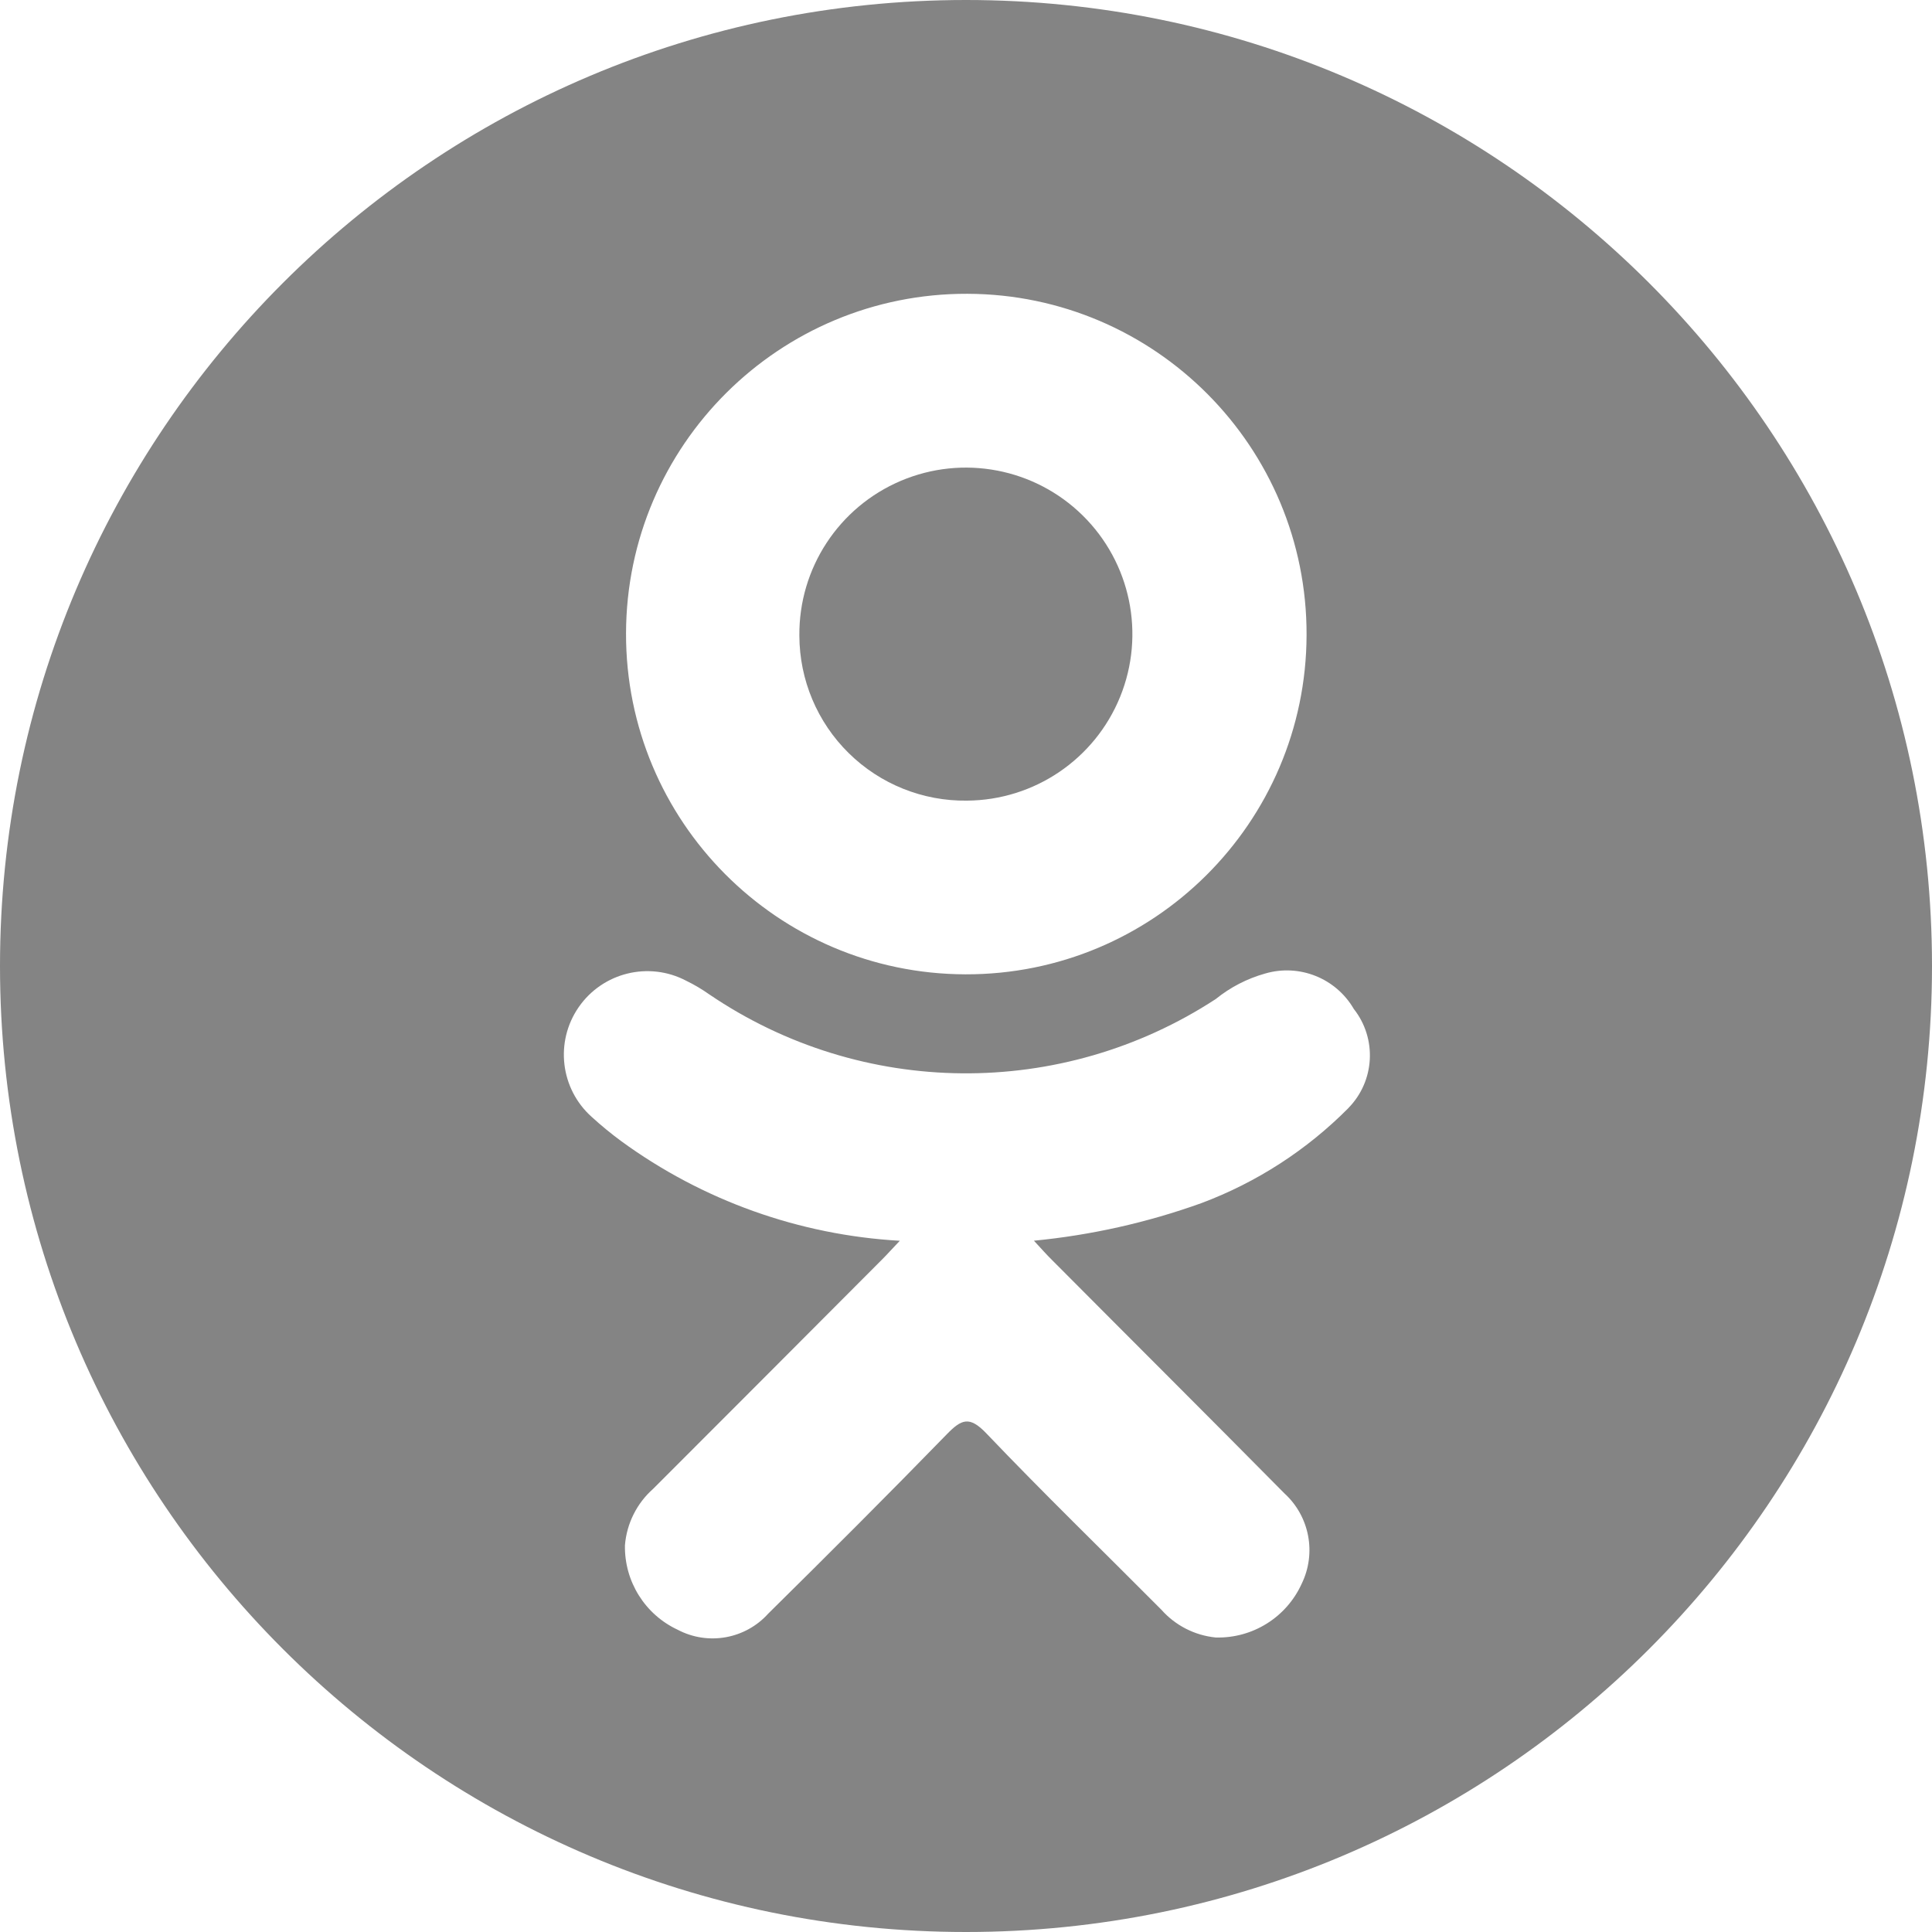
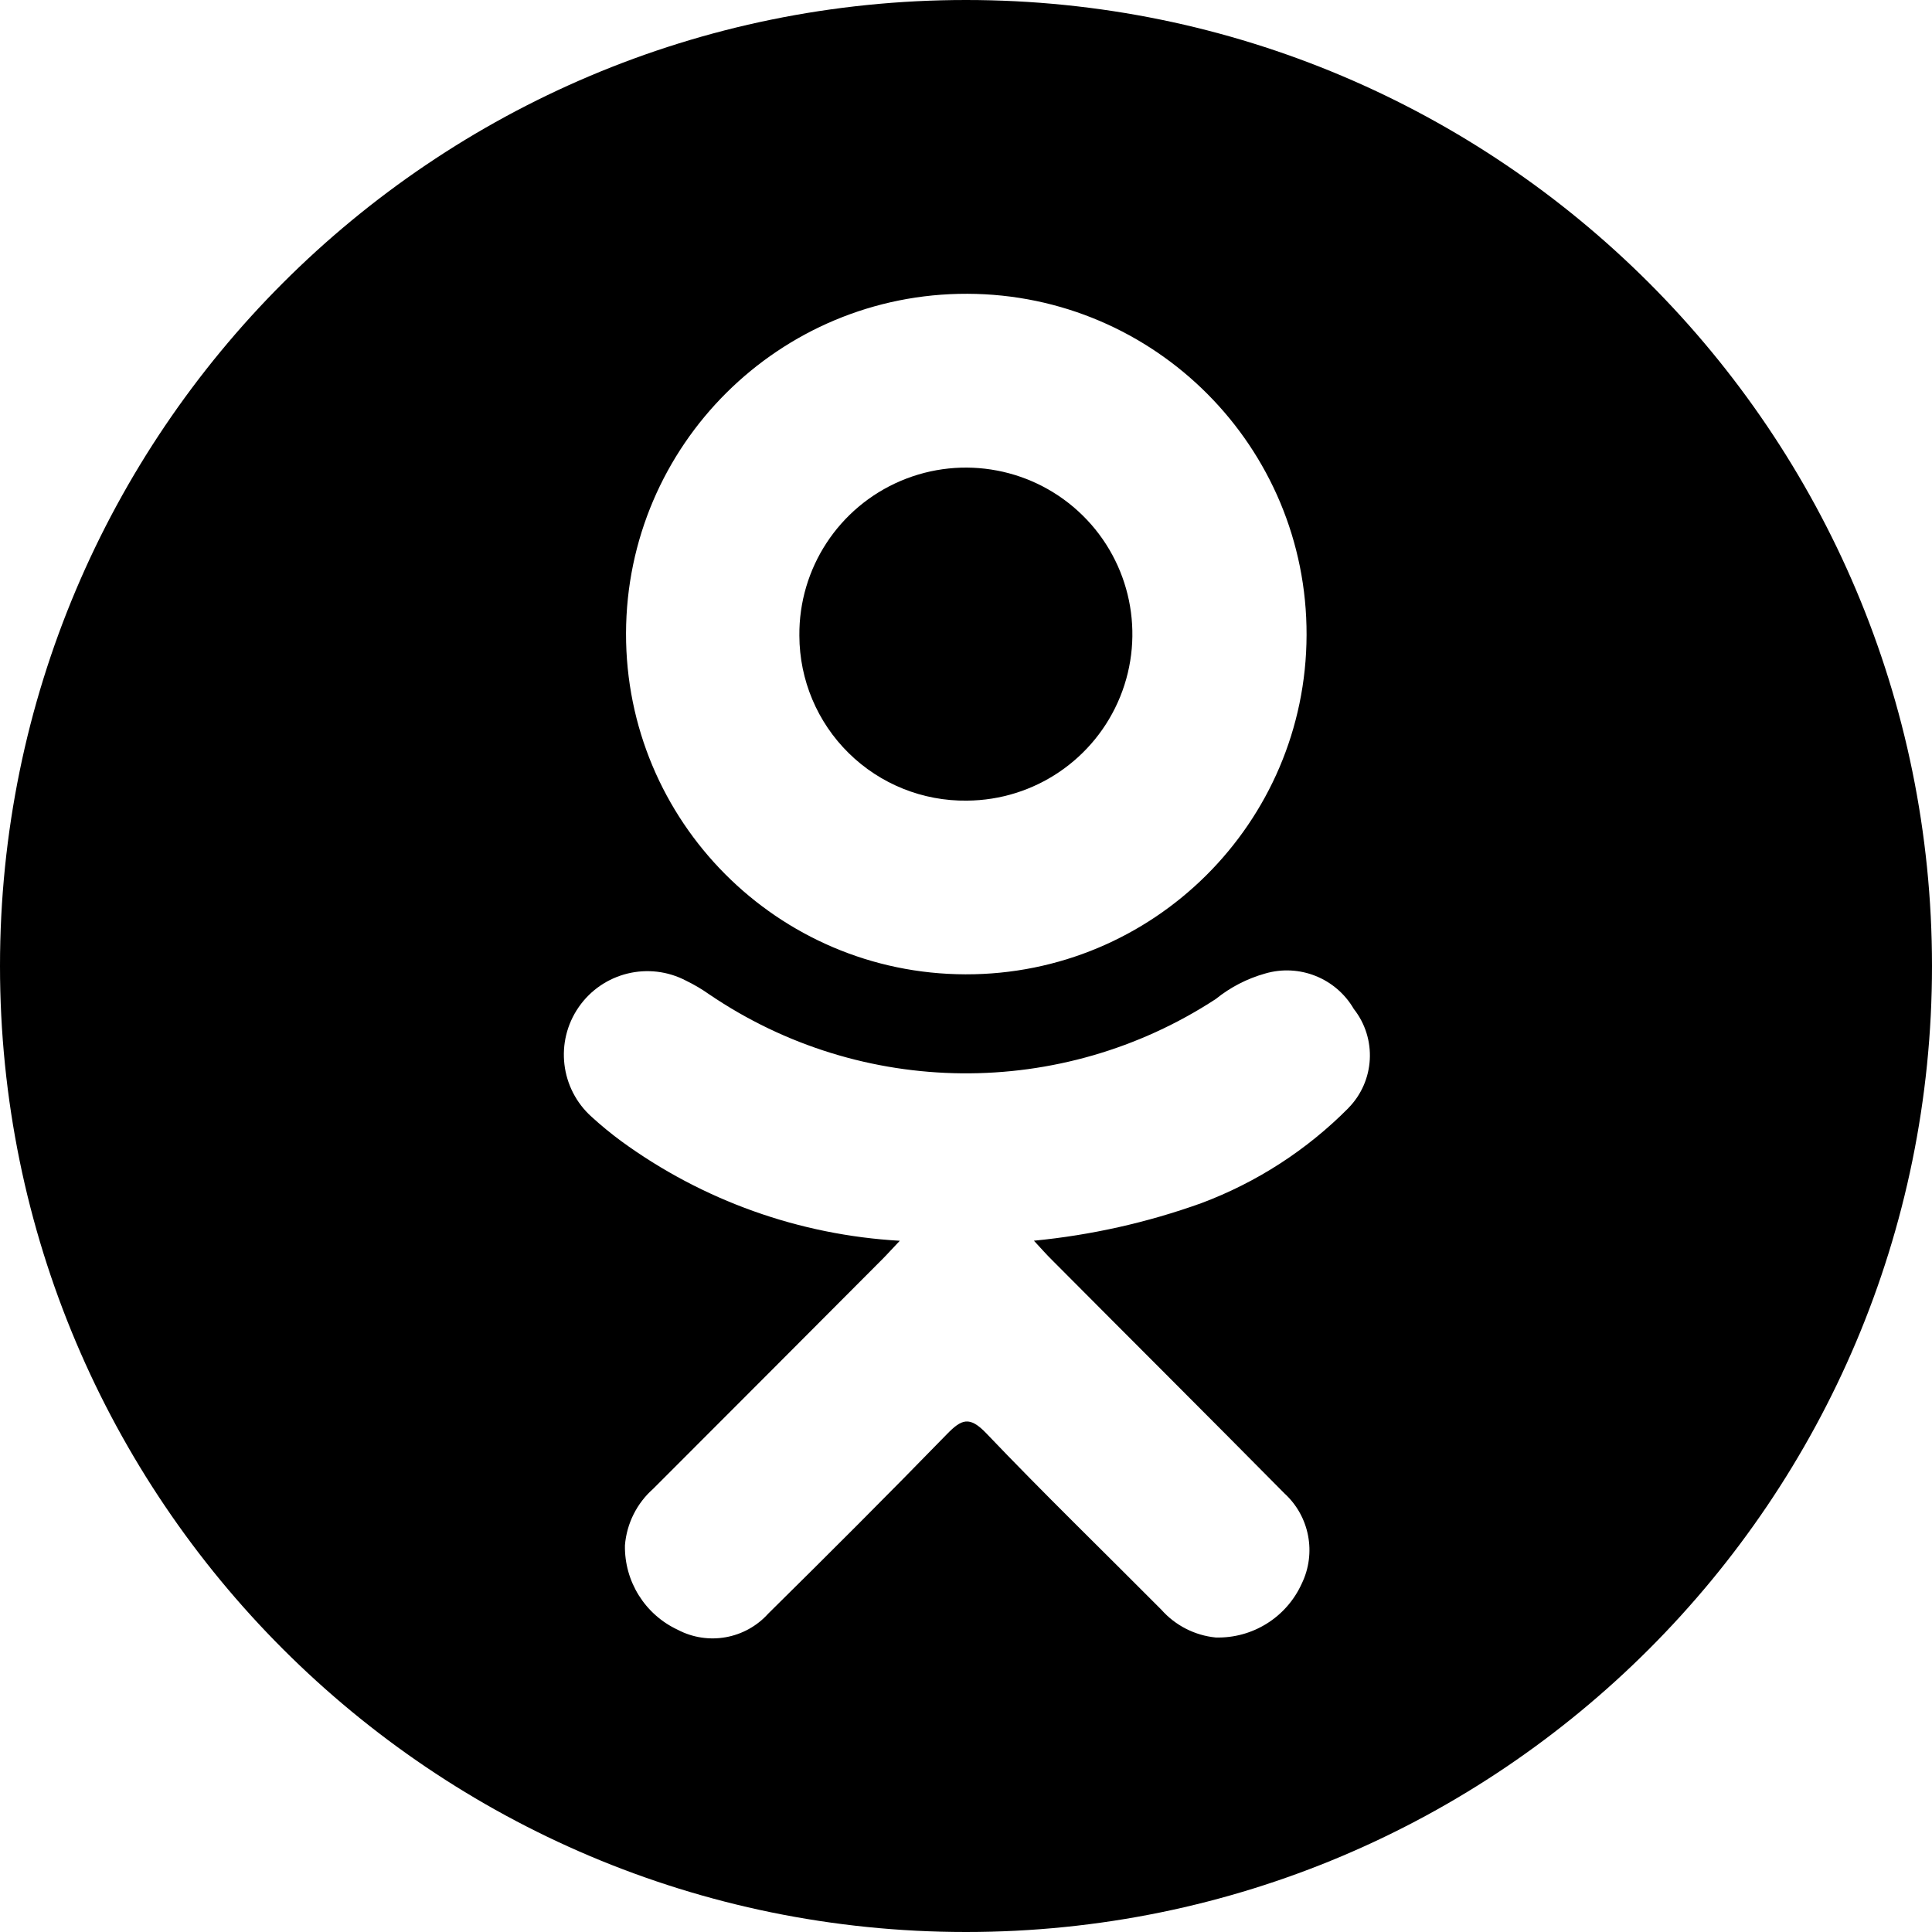
<svg xmlns="http://www.w3.org/2000/svg" id="odnoklassniki" width="32" height="32" viewBox="0 0 32 32">
  <g id="Group_21" data-name="Group 21">
-     <path id="Path_2412" data-name="Path 2412" d="M43.22,29.174a2.758,2.758,0,1,0-2.775-2.731A2.739,2.739,0,0,0,43.22,29.174Z" transform="translate(-27.205 -15.913)" fill="#848484" />
-     <path id="Path_2413" data-name="Path 2413" d="M16,0A16,16,0,1,0,32,16,16,16,0,0,0,16,0Zm.023,4.866a5.636,5.636,0,1,1-5.654,5.623A5.638,5.638,0,0,1,16.023,4.866Zm6.312,13.486a6.773,6.773,0,0,1-2.44,1.577,11.473,11.473,0,0,1-2.77.621c.143.155.21.231.3.32,1.282,1.289,2.57,2.571,3.848,3.864a1.273,1.273,0,0,1,.286,1.5,1.518,1.518,0,0,1-1.424.888,1.387,1.387,0,0,1-.9-.461c-.968-.974-1.954-1.93-2.9-2.922-.277-.289-.409-.234-.653.017-.973,1-1.963,1.989-2.957,2.97a1.24,1.24,0,0,1-1.5.268,1.514,1.514,0,0,1-.874-1.4,1.4,1.4,0,0,1,.469-.936q1.9-1.9,3.8-3.807c.084-.084.162-.174.284-.3A8.658,8.658,0,0,1,10.288,18.9a6.1,6.1,0,0,1-.487-.4,1.383,1.383,0,0,1,1.566-2.255,2.706,2.706,0,0,1,.382.226,7.567,7.567,0,0,0,8.388.076,2.275,2.275,0,0,1,.817-.422,1.282,1.282,0,0,1,1.469.586A1.244,1.244,0,0,1,22.335,18.351Z" fill="#848484" />
+     <path id="Path_2412" data-name="Path 2412" d="M43.22,29.174a2.758,2.758,0,1,0-2.775-2.731A2.739,2.739,0,0,0,43.22,29.174Z" transform="translate(-27.205 -15.913)" />
+     <path id="Path_2413" data-name="Path 2413" d="M16,0A16,16,0,1,0,32,16,16,16,0,0,0,16,0Zm.023,4.866a5.636,5.636,0,1,1-5.654,5.623A5.638,5.638,0,0,1,16.023,4.866Zm6.312,13.486a6.773,6.773,0,0,1-2.44,1.577,11.473,11.473,0,0,1-2.77.621c.143.155.21.231.3.32,1.282,1.289,2.57,2.571,3.848,3.864a1.273,1.273,0,0,1,.286,1.5,1.518,1.518,0,0,1-1.424.888,1.387,1.387,0,0,1-.9-.461c-.968-.974-1.954-1.93-2.9-2.922-.277-.289-.409-.234-.653.017-.973,1-1.963,1.989-2.957,2.97a1.24,1.24,0,0,1-1.5.268,1.514,1.514,0,0,1-.874-1.4,1.4,1.4,0,0,1,.469-.936q1.9-1.9,3.8-3.807c.084-.084.162-.174.284-.3A8.658,8.658,0,0,1,10.288,18.9a6.1,6.1,0,0,1-.487-.4,1.383,1.383,0,0,1,1.566-2.255,2.706,2.706,0,0,1,.382.226,7.567,7.567,0,0,0,8.388.076,2.275,2.275,0,0,1,.817-.422,1.282,1.282,0,0,1,1.469.586A1.244,1.244,0,0,1,22.335,18.351Z" />
  </g>
</svg>
